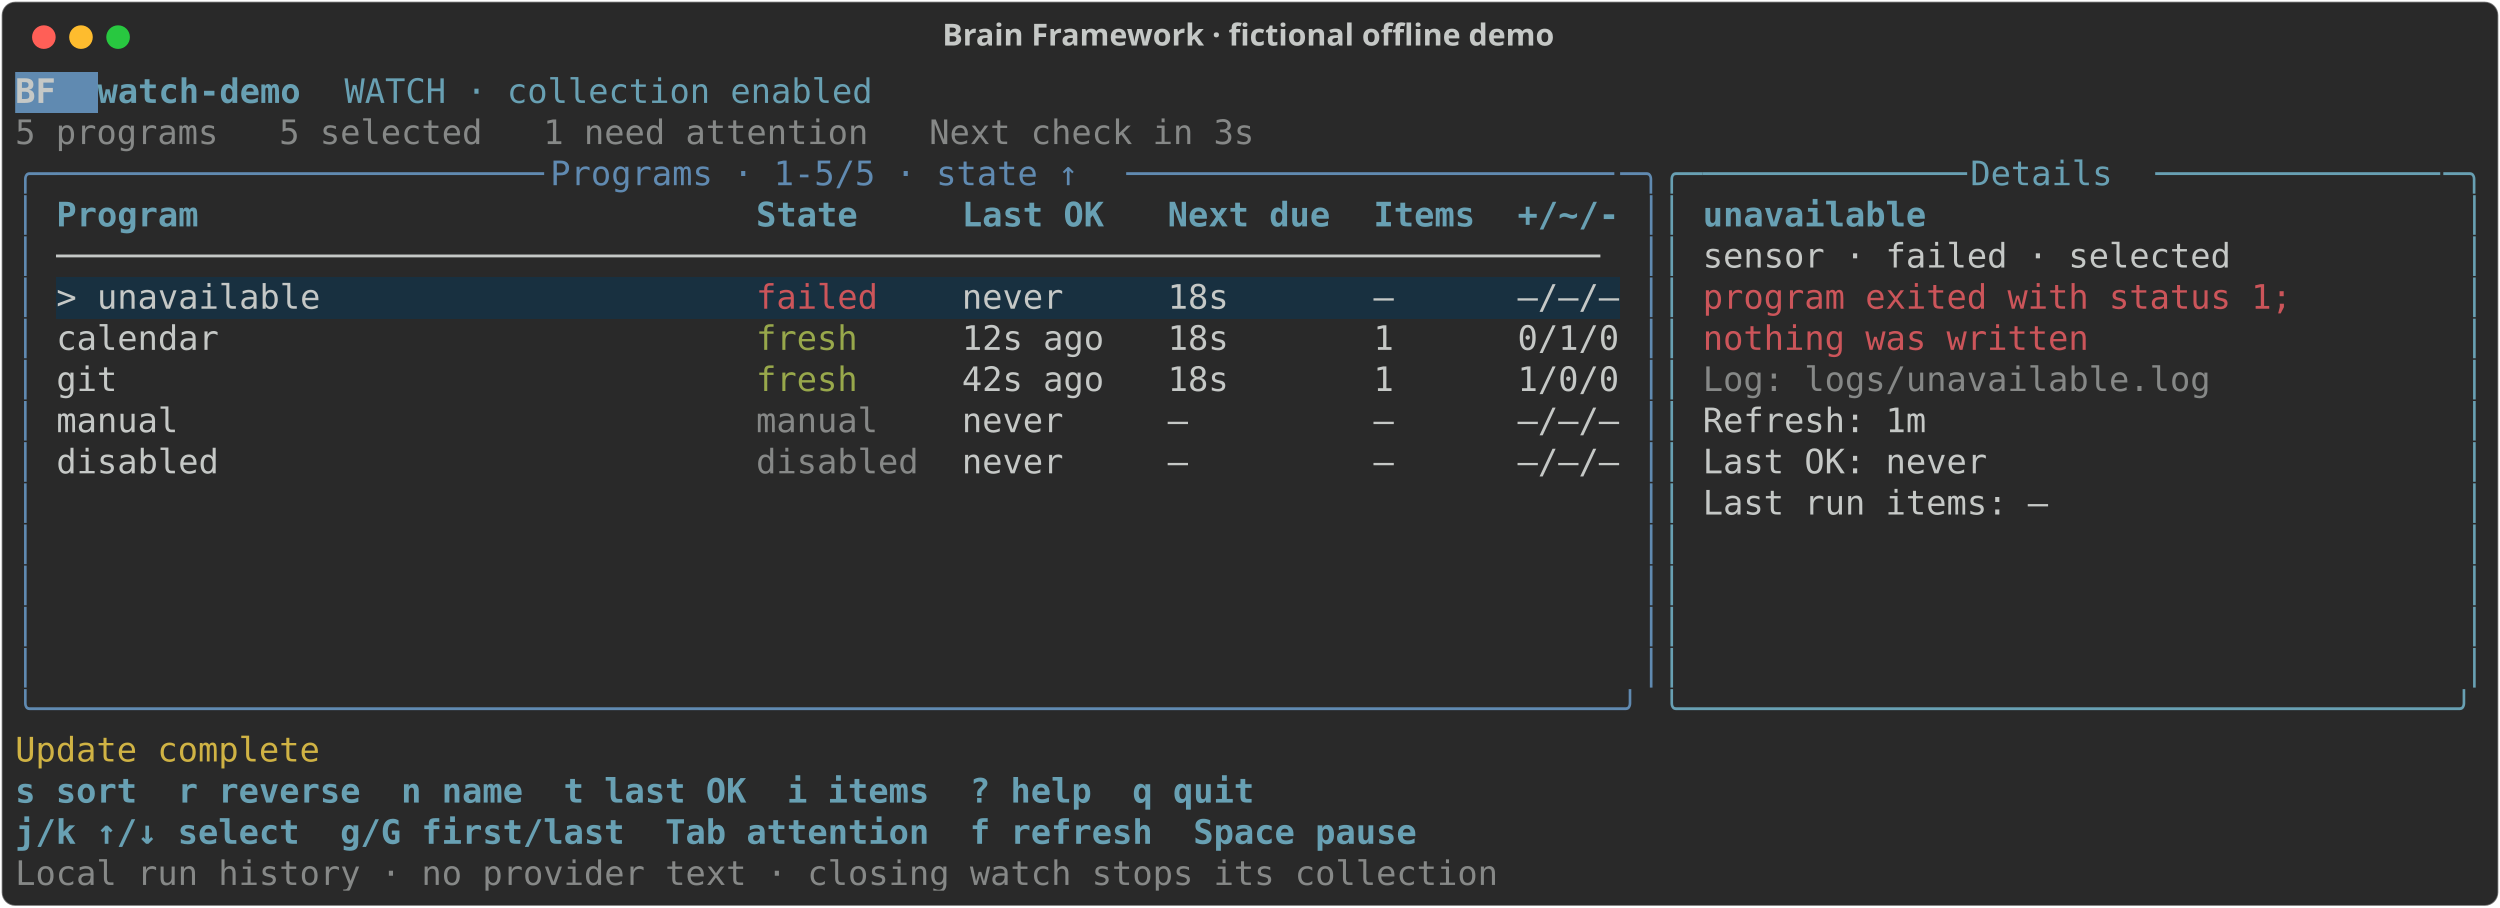
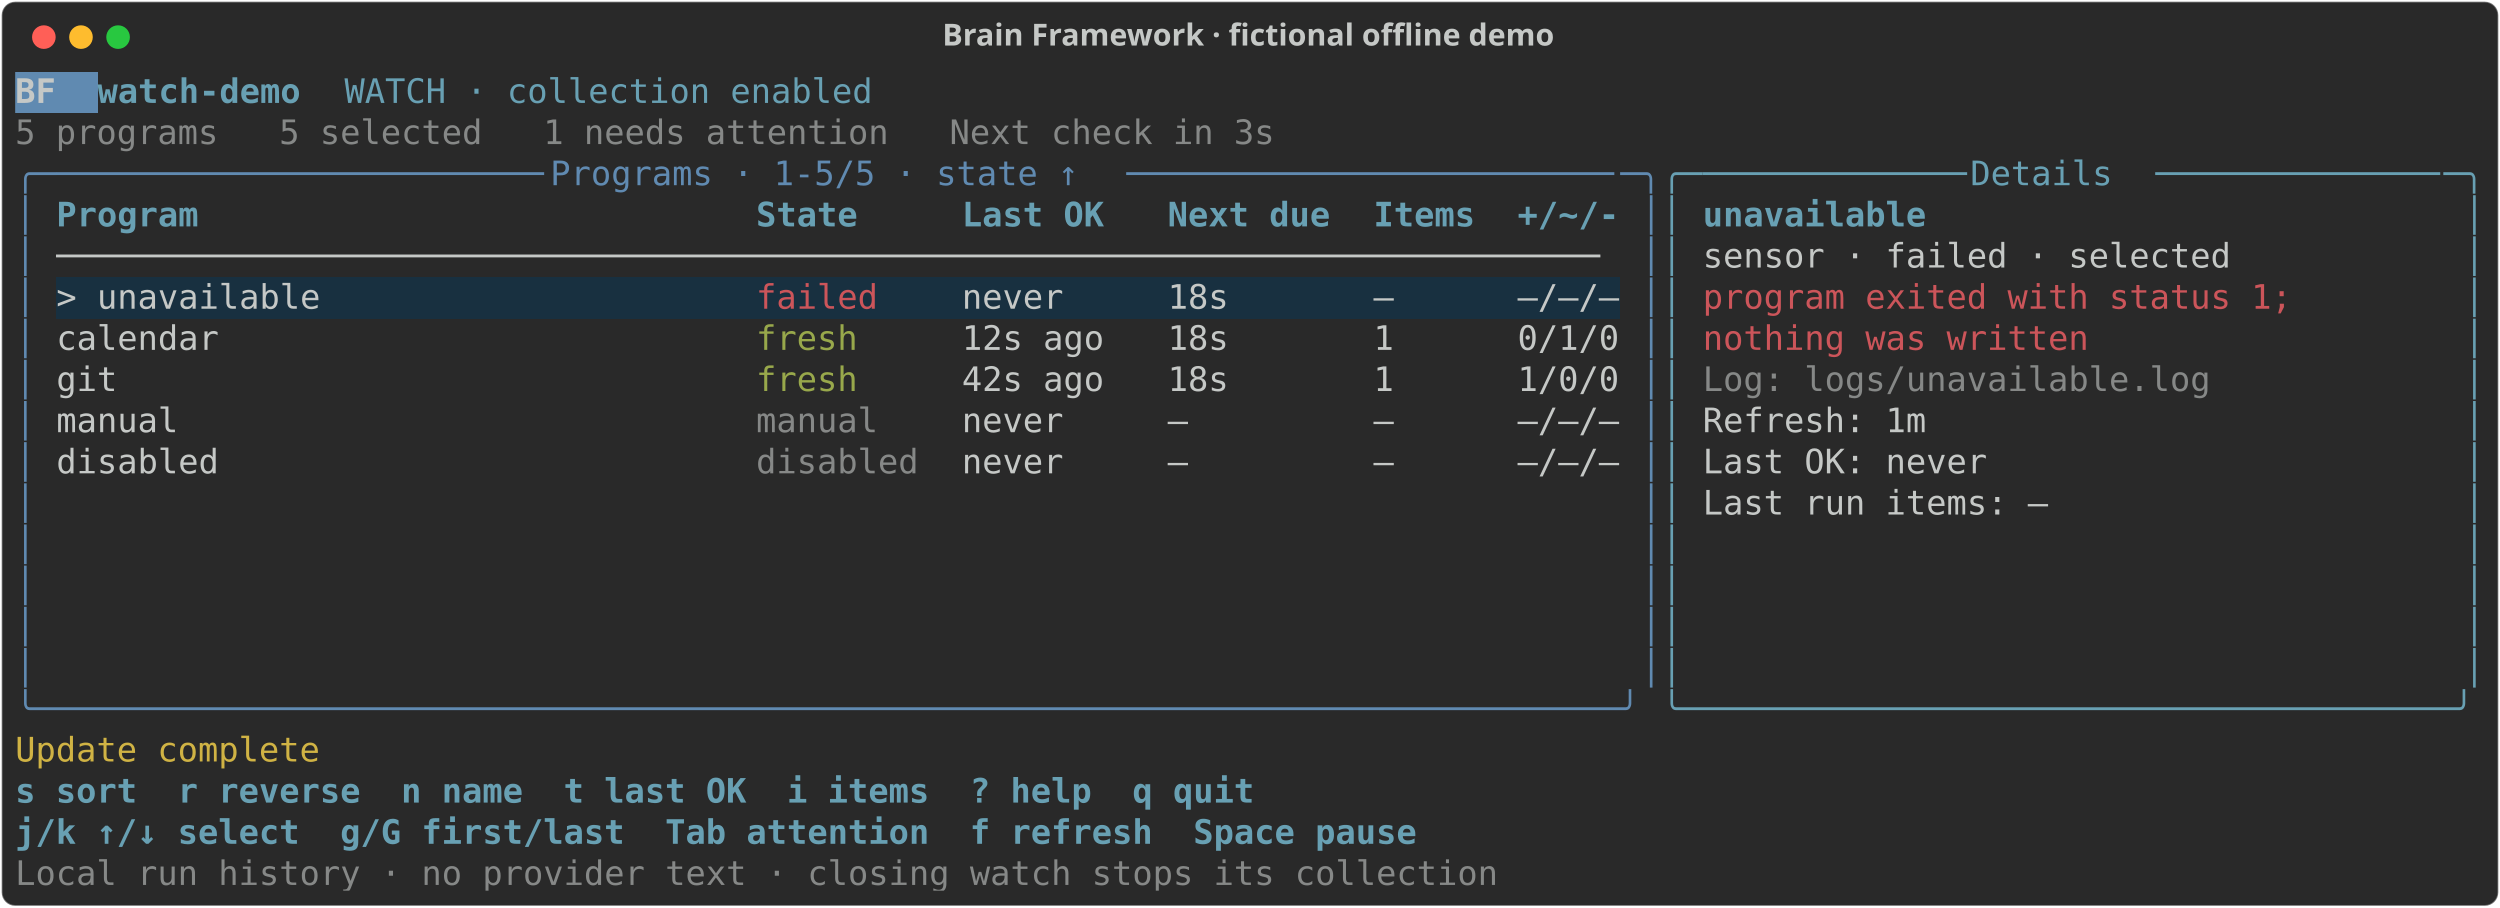
<svg xmlns="http://www.w3.org/2000/svg" class="rich-terminal" viewBox="0 0 1482 538.0">
  <style>

-     .terminal-110807484-matrix {
+     .terminal-975598902-matrix {
        font-family: "Google Sans Code", monospace;
        font-size: 20px;
        line-height: 24.4px;
        font-variant-east-asian: full-width;
    }

-     .terminal-110807484-title {
+     .terminal-975598902-title {
        font-size: 18px;
        font-weight: bold;
        font-family: "Google Sans", sans-serif;
    }

-     .terminal-110807484-r1 { fill: #c5c8c6;font-weight: bold }
- .terminal-110807484-r2 { fill: #68a0b3;font-weight: bold }
- .terminal-110807484-r3 { fill: #68a0b3 }
- .terminal-110807484-r4 { fill: #c5c8c6 }
- .terminal-110807484-r5 { fill: #868887 }
- .terminal-110807484-r6 { fill: #608ab1 }
- .terminal-110807484-r7 { fill: #cc555a }
- .terminal-110807484-r8 { fill: #98a84b }
- .terminal-110807484-r9 { fill: #d0b344 }
+     .terminal-975598902-r1 { fill: #c5c8c6;font-weight: bold }
+ .terminal-975598902-r2 { fill: #68a0b3;font-weight: bold }
+ .terminal-975598902-r3 { fill: #68a0b3 }
+ .terminal-975598902-r4 { fill: #c5c8c6 }
+ .terminal-975598902-r5 { fill: #868887 }
+ .terminal-975598902-r6 { fill: #608ab1 }
+ .terminal-975598902-r7 { fill: #cc555a }
+ .terminal-975598902-r8 { fill: #98a84b }
+ .terminal-975598902-r9 { fill: #d0b344 }
    </style>
  <defs>
-     <clipPath id="terminal-110807484-clip-terminal">
+     <clipPath id="terminal-975598902-clip-terminal">
      <rect x="0" y="0" width="1463.0" height="487.0" />
    </clipPath>
-     <clipPath id="terminal-110807484-line-0">
+     <clipPath id="terminal-975598902-line-0">
      <rect x="0" y="1.5" width="1464" height="24.65" />
    </clipPath>
-     <clipPath id="terminal-110807484-line-1">
+     <clipPath id="terminal-975598902-line-1">
      <rect x="0" y="25.9" width="1464" height="24.65" />
    </clipPath>
-     <clipPath id="terminal-110807484-line-2">
+     <clipPath id="terminal-975598902-line-2">
      <rect x="0" y="50.3" width="1464" height="24.65" />
    </clipPath>
-     <clipPath id="terminal-110807484-line-3">
+     <clipPath id="terminal-975598902-line-3">
      <rect x="0" y="74.7" width="1464" height="24.65" />
    </clipPath>
-     <clipPath id="terminal-110807484-line-4">
+     <clipPath id="terminal-975598902-line-4">
      <rect x="0" y="99.1" width="1464" height="24.65" />
    </clipPath>
-     <clipPath id="terminal-110807484-line-5">
+     <clipPath id="terminal-975598902-line-5">
      <rect x="0" y="123.5" width="1464" height="24.65" />
    </clipPath>
-     <clipPath id="terminal-110807484-line-6">
+     <clipPath id="terminal-975598902-line-6">
      <rect x="0" y="147.9" width="1464" height="24.65" />
    </clipPath>
-     <clipPath id="terminal-110807484-line-7">
+     <clipPath id="terminal-975598902-line-7">
      <rect x="0" y="172.3" width="1464" height="24.65" />
    </clipPath>
-     <clipPath id="terminal-110807484-line-8">
+     <clipPath id="terminal-975598902-line-8">
      <rect x="0" y="196.7" width="1464" height="24.65" />
    </clipPath>
-     <clipPath id="terminal-110807484-line-9">
+     <clipPath id="terminal-975598902-line-9">
      <rect x="0" y="221.1" width="1464" height="24.65" />
    </clipPath>
-     <clipPath id="terminal-110807484-line-10">
+     <clipPath id="terminal-975598902-line-10">
      <rect x="0" y="245.5" width="1464" height="24.65" />
    </clipPath>
-     <clipPath id="terminal-110807484-line-11">
+     <clipPath id="terminal-975598902-line-11">
      <rect x="0" y="269.9" width="1464" height="24.65" />
    </clipPath>
-     <clipPath id="terminal-110807484-line-12">
+     <clipPath id="terminal-975598902-line-12">
      <rect x="0" y="294.3" width="1464" height="24.65" />
    </clipPath>
-     <clipPath id="terminal-110807484-line-13">
+     <clipPath id="terminal-975598902-line-13">
      <rect x="0" y="318.7" width="1464" height="24.65" />
    </clipPath>
-     <clipPath id="terminal-110807484-line-14">
+     <clipPath id="terminal-975598902-line-14">
      <rect x="0" y="343.1" width="1464" height="24.65" />
    </clipPath>
-     <clipPath id="terminal-110807484-line-15">
+     <clipPath id="terminal-975598902-line-15">
      <rect x="0" y="367.5" width="1464" height="24.65" />
    </clipPath>
-     <clipPath id="terminal-110807484-line-16">
+     <clipPath id="terminal-975598902-line-16">
      <rect x="0" y="391.9" width="1464" height="24.65" />
    </clipPath>
-     <clipPath id="terminal-110807484-line-17">
+     <clipPath id="terminal-975598902-line-17">
      <rect x="0" y="416.3" width="1464" height="24.65" />
    </clipPath>
-     <clipPath id="terminal-110807484-line-18">
+     <clipPath id="terminal-975598902-line-18">
      <rect x="0" y="440.7" width="1464" height="24.65" />
    </clipPath>
  </defs>
  <rect fill="#292929" stroke="rgba(255,255,255,0.35)" stroke-width="1" x="1" y="1" width="1480" height="536" rx="8" />
-   <text class="terminal-110807484-title" fill="#c5c8c6" text-anchor="middle" x="740" y="27">Brain Framework · fictional offline demo</text>
+   <text class="terminal-975598902-title" fill="#c5c8c6" text-anchor="middle" x="740" y="27">Brain Framework · fictional offline demo</text>
  <g transform="translate(26,22)">
    <circle cx="0" cy="0" r="7" fill="#ff5f57" />
    <circle cx="22" cy="0" r="7" fill="#febc2e" />
    <circle cx="44" cy="0" r="7" fill="#28c840" />
  </g>
-   <g transform="translate(9, 41)" clip-path="url(#terminal-110807484-clip-terminal)">
+   <g transform="translate(9, 41)" clip-path="url(#terminal-975598902-clip-terminal)">
    <rect fill="#608ab1" x="0" y="1.5" width="48.8" height="24.65" shape-rendering="crispEdges" />
    <rect fill="#183040" x="24.4" y="123.5" width="390.4" height="24.65" shape-rendering="crispEdges" />
    <rect fill="#183040" x="414.8" y="123.5" width="12.2" height="24.65" shape-rendering="crispEdges" />
    <rect fill="#183040" x="427" y="123.5" width="12.2" height="24.65" shape-rendering="crispEdges" />
    <rect fill="#183040" x="439.2" y="123.5" width="97.6" height="24.65" shape-rendering="crispEdges" />
    <rect fill="#183040" x="536.8" y="123.5" width="12.2" height="24.65" shape-rendering="crispEdges" />
    <rect fill="#183040" x="549" y="123.5" width="12.2" height="24.65" shape-rendering="crispEdges" />
    <rect fill="#183040" x="561.2" y="123.5" width="97.6" height="24.65" shape-rendering="crispEdges" />
    <rect fill="#183040" x="658.8" y="123.5" width="12.2" height="24.65" shape-rendering="crispEdges" />
    <rect fill="#183040" x="671" y="123.5" width="12.2" height="24.65" shape-rendering="crispEdges" />
    <rect fill="#183040" x="683.2" y="123.5" width="97.6" height="24.65" shape-rendering="crispEdges" />
    <rect fill="#183040" x="780.8" y="123.5" width="12.2" height="24.65" shape-rendering="crispEdges" />
    <rect fill="#183040" x="793" y="123.5" width="12.2" height="24.65" shape-rendering="crispEdges" />
    <rect fill="#183040" x="805.2" y="123.5" width="61" height="24.65" shape-rendering="crispEdges" />
    <rect fill="#183040" x="866.2" y="123.5" width="12.2" height="24.65" shape-rendering="crispEdges" />
    <rect fill="#183040" x="878.4" y="123.5" width="12.2" height="24.65" shape-rendering="crispEdges" />
    <rect fill="#183040" x="890.6" y="123.5" width="61" height="24.65" shape-rendering="crispEdges" />
-     <g class="terminal-110807484-matrix">
-       <text class="terminal-110807484-r1" x="0" y="20" textLength="48.8" clip-path="url(#terminal-110807484-line-0)"> BF </text>
-       <text class="terminal-110807484-r2" x="48.8" y="20" textLength="146.4" clip-path="url(#terminal-110807484-line-0)">  watch-demo</text>
-       <text class="terminal-110807484-r3" x="195.2" y="20" textLength="366" clip-path="url(#terminal-110807484-line-0)">    WATCH · collection enabled</text>
-       <text class="terminal-110807484-r4" x="1464" y="20" textLength="12.2" clip-path="url(#terminal-110807484-line-0)">
- </text>
-       <text class="terminal-110807484-r5" x="0" y="44.4" textLength="744.2" clip-path="url(#terminal-110807484-line-1)">5 programs   5 selected   1 need attention   Next check in 3s</text>
-       <text class="terminal-110807484-r4" x="1464" y="44.4" textLength="12.2" clip-path="url(#terminal-110807484-line-1)">
- </text>
-       <text class="terminal-110807484-r6" x="0" y="68.8" textLength="24.4" clip-path="url(#terminal-110807484-line-2)">╭─</text>
-       <text class="terminal-110807484-r6" x="24.4" y="68.8" textLength="292.8" clip-path="url(#terminal-110807484-line-2)">────────────────────────</text>
-       <text class="terminal-110807484-r6" x="317.2" y="68.8" textLength="341.6" clip-path="url(#terminal-110807484-line-2)"> Programs · 1-5/5 · state ↑ </text>
-       <text class="terminal-110807484-r6" x="658.8" y="68.8" textLength="292.8" clip-path="url(#terminal-110807484-line-2)">────────────────────────</text>
-       <text class="terminal-110807484-r6" x="951.6" y="68.8" textLength="24.4" clip-path="url(#terminal-110807484-line-2)">─╮</text>
-       <text class="terminal-110807484-r3" x="976" y="68.8" textLength="24.4" clip-path="url(#terminal-110807484-line-2)">╭─</text>
-       <text class="terminal-110807484-r3" x="1000.4" y="68.8" textLength="158.6" clip-path="url(#terminal-110807484-line-2)">─────────────</text>
-       <text class="terminal-110807484-r3" x="1159" y="68.8" textLength="109.8" clip-path="url(#terminal-110807484-line-2)"> Details </text>
-       <text class="terminal-110807484-r3" x="1268.8" y="68.8" textLength="170.8" clip-path="url(#terminal-110807484-line-2)">──────────────</text>
-       <text class="terminal-110807484-r3" x="1439.6" y="68.8" textLength="24.4" clip-path="url(#terminal-110807484-line-2)">─╮</text>
-       <text class="terminal-110807484-r4" x="1464" y="68.8" textLength="12.2" clip-path="url(#terminal-110807484-line-2)">
- </text>
-       <text class="terminal-110807484-r6" x="0" y="93.2" textLength="12.2" clip-path="url(#terminal-110807484-line-3)">│</text>
-       <text class="terminal-110807484-r2" x="24.4" y="93.2" textLength="390.4" clip-path="url(#terminal-110807484-line-3)">Program                         </text>
-       <text class="terminal-110807484-r2" x="439.2" y="93.2" textLength="97.6" clip-path="url(#terminal-110807484-line-3)">State   </text>
-       <text class="terminal-110807484-r2" x="561.2" y="93.2" textLength="97.6" clip-path="url(#terminal-110807484-line-3)">Last OK </text>
-       <text class="terminal-110807484-r2" x="683.2" y="93.2" textLength="97.6" clip-path="url(#terminal-110807484-line-3)">Next due</text>
-       <text class="terminal-110807484-r2" x="805.2" y="93.2" textLength="61" clip-path="url(#terminal-110807484-line-3)">Items</text>
-       <text class="terminal-110807484-r2" x="890.6" y="93.2" textLength="61" clip-path="url(#terminal-110807484-line-3)">+/~/-</text>
-       <text class="terminal-110807484-r6" x="963.8" y="93.2" textLength="12.2" clip-path="url(#terminal-110807484-line-3)">│</text>
-       <text class="terminal-110807484-r3" x="976" y="93.2" textLength="12.2" clip-path="url(#terminal-110807484-line-3)">│</text>
-       <text class="terminal-110807484-r2" x="1000.4" y="93.2" textLength="134.2" clip-path="url(#terminal-110807484-line-3)">unavailable</text>
-       <text class="terminal-110807484-r3" x="1451.8" y="93.2" textLength="12.2" clip-path="url(#terminal-110807484-line-3)">│</text>
-       <text class="terminal-110807484-r4" x="1464" y="93.2" textLength="12.2" clip-path="url(#terminal-110807484-line-3)">
- </text>
-       <text class="terminal-110807484-r6" x="0" y="117.6" textLength="12.2" clip-path="url(#terminal-110807484-line-4)">│</text>
-       <text class="terminal-110807484-r4" x="24.4" y="117.6" textLength="927.2" clip-path="url(#terminal-110807484-line-4)">────────────────────────────────────────────────────────────────────────────</text>
-       <text class="terminal-110807484-r6" x="963.8" y="117.6" textLength="12.2" clip-path="url(#terminal-110807484-line-4)">│</text>
-       <text class="terminal-110807484-r3" x="976" y="117.6" textLength="12.2" clip-path="url(#terminal-110807484-line-4)">│</text>
-       <text class="terminal-110807484-r4" x="1000.4" y="117.6" textLength="317.2" clip-path="url(#terminal-110807484-line-4)">sensor · failed · selected</text>
-       <text class="terminal-110807484-r3" x="1451.8" y="117.6" textLength="12.2" clip-path="url(#terminal-110807484-line-4)">│</text>
-       <text class="terminal-110807484-r4" x="1464" y="117.6" textLength="12.2" clip-path="url(#terminal-110807484-line-4)">
- </text>
-       <text class="terminal-110807484-r6" x="0" y="142" textLength="12.2" clip-path="url(#terminal-110807484-line-5)">│</text>
-       <text class="terminal-110807484-r4" x="24.4" y="142" textLength="390.4" clip-path="url(#terminal-110807484-line-5)">&gt; unavailable                   </text>
-       <text class="terminal-110807484-r7" x="439.2" y="142" textLength="97.6" clip-path="url(#terminal-110807484-line-5)">failed  </text>
-       <text class="terminal-110807484-r4" x="561.2" y="142" textLength="97.6" clip-path="url(#terminal-110807484-line-5)">never   </text>
-       <text class="terminal-110807484-r4" x="683.2" y="142" textLength="97.6" clip-path="url(#terminal-110807484-line-5)">18s     </text>
-       <text class="terminal-110807484-r4" x="805.2" y="142" textLength="61" clip-path="url(#terminal-110807484-line-5)">    —</text>
-       <text class="terminal-110807484-r4" x="890.6" y="142" textLength="61" clip-path="url(#terminal-110807484-line-5)">—/—/—</text>
-       <text class="terminal-110807484-r6" x="963.8" y="142" textLength="12.2" clip-path="url(#terminal-110807484-line-5)">│</text>
-       <text class="terminal-110807484-r3" x="976" y="142" textLength="12.2" clip-path="url(#terminal-110807484-line-5)">│</text>
-       <text class="terminal-110807484-r7" x="1000.4" y="142" textLength="366" clip-path="url(#terminal-110807484-line-5)">program exited with status 1; </text>
-       <text class="terminal-110807484-r3" x="1451.8" y="142" textLength="12.2" clip-path="url(#terminal-110807484-line-5)">│</text>
-       <text class="terminal-110807484-r4" x="1464" y="142" textLength="12.2" clip-path="url(#terminal-110807484-line-5)">
- </text>
-       <text class="terminal-110807484-r6" x="0" y="166.4" textLength="12.2" clip-path="url(#terminal-110807484-line-6)">│</text>
-       <text class="terminal-110807484-r4" x="24.4" y="166.4" textLength="390.4" clip-path="url(#terminal-110807484-line-6)">  calendar                      </text>
-       <text class="terminal-110807484-r8" x="439.2" y="166.4" textLength="97.6" clip-path="url(#terminal-110807484-line-6)">fresh   </text>
-       <text class="terminal-110807484-r4" x="561.2" y="166.4" textLength="97.6" clip-path="url(#terminal-110807484-line-6)">12s ago </text>
-       <text class="terminal-110807484-r4" x="683.2" y="166.4" textLength="97.6" clip-path="url(#terminal-110807484-line-6)">18s     </text>
-       <text class="terminal-110807484-r4" x="805.2" y="166.4" textLength="61" clip-path="url(#terminal-110807484-line-6)">    1</text>
-       <text class="terminal-110807484-r4" x="890.6" y="166.4" textLength="61" clip-path="url(#terminal-110807484-line-6)">0/1/0</text>
-       <text class="terminal-110807484-r6" x="963.8" y="166.4" textLength="12.2" clip-path="url(#terminal-110807484-line-6)">│</text>
-       <text class="terminal-110807484-r3" x="976" y="166.4" textLength="12.2" clip-path="url(#terminal-110807484-line-6)">│</text>
-       <text class="terminal-110807484-r7" x="1000.4" y="166.4" textLength="231.8" clip-path="url(#terminal-110807484-line-6)">nothing was written</text>
-       <text class="terminal-110807484-r3" x="1451.8" y="166.4" textLength="12.2" clip-path="url(#terminal-110807484-line-6)">│</text>
-       <text class="terminal-110807484-r4" x="1464" y="166.4" textLength="12.2" clip-path="url(#terminal-110807484-line-6)">
- </text>
-       <text class="terminal-110807484-r6" x="0" y="190.8" textLength="12.2" clip-path="url(#terminal-110807484-line-7)">│</text>
-       <text class="terminal-110807484-r4" x="24.4" y="190.8" textLength="390.4" clip-path="url(#terminal-110807484-line-7)">  git                           </text>
-       <text class="terminal-110807484-r8" x="439.2" y="190.8" textLength="97.6" clip-path="url(#terminal-110807484-line-7)">fresh   </text>
-       <text class="terminal-110807484-r4" x="561.2" y="190.8" textLength="97.6" clip-path="url(#terminal-110807484-line-7)">42s ago </text>
-       <text class="terminal-110807484-r4" x="683.2" y="190.8" textLength="97.6" clip-path="url(#terminal-110807484-line-7)">18s     </text>
-       <text class="terminal-110807484-r4" x="805.2" y="190.8" textLength="61" clip-path="url(#terminal-110807484-line-7)">    1</text>
-       <text class="terminal-110807484-r4" x="890.6" y="190.8" textLength="61" clip-path="url(#terminal-110807484-line-7)">1/0/0</text>
-       <text class="terminal-110807484-r6" x="963.8" y="190.8" textLength="12.2" clip-path="url(#terminal-110807484-line-7)">│</text>
-       <text class="terminal-110807484-r3" x="976" y="190.8" textLength="12.2" clip-path="url(#terminal-110807484-line-7)">│</text>
-       <text class="terminal-110807484-r5" x="1000.4" y="190.8" textLength="305" clip-path="url(#terminal-110807484-line-7)">Log: logs/unavailable.log</text>
-       <text class="terminal-110807484-r3" x="1451.8" y="190.8" textLength="12.2" clip-path="url(#terminal-110807484-line-7)">│</text>
-       <text class="terminal-110807484-r4" x="1464" y="190.8" textLength="12.2" clip-path="url(#terminal-110807484-line-7)">
- </text>
-       <text class="terminal-110807484-r6" x="0" y="215.2" textLength="12.2" clip-path="url(#terminal-110807484-line-8)">│</text>
-       <text class="terminal-110807484-r4" x="24.4" y="215.2" textLength="390.4" clip-path="url(#terminal-110807484-line-8)">  manual                        </text>
-       <text class="terminal-110807484-r5" x="439.2" y="215.2" textLength="97.6" clip-path="url(#terminal-110807484-line-8)">manual  </text>
-       <text class="terminal-110807484-r4" x="561.2" y="215.2" textLength="97.6" clip-path="url(#terminal-110807484-line-8)">never   </text>
-       <text class="terminal-110807484-r4" x="683.2" y="215.2" textLength="97.6" clip-path="url(#terminal-110807484-line-8)">—       </text>
-       <text class="terminal-110807484-r4" x="805.2" y="215.2" textLength="61" clip-path="url(#terminal-110807484-line-8)">    —</text>
-       <text class="terminal-110807484-r4" x="890.6" y="215.2" textLength="61" clip-path="url(#terminal-110807484-line-8)">—/—/—</text>
-       <text class="terminal-110807484-r6" x="963.8" y="215.2" textLength="12.2" clip-path="url(#terminal-110807484-line-8)">│</text>
-       <text class="terminal-110807484-r3" x="976" y="215.2" textLength="12.2" clip-path="url(#terminal-110807484-line-8)">│</text>
-       <text class="terminal-110807484-r4" x="1000.4" y="215.2" textLength="134.2" clip-path="url(#terminal-110807484-line-8)">Refresh: 1m</text>
-       <text class="terminal-110807484-r3" x="1451.8" y="215.2" textLength="12.2" clip-path="url(#terminal-110807484-line-8)">│</text>
-       <text class="terminal-110807484-r4" x="1464" y="215.2" textLength="12.2" clip-path="url(#terminal-110807484-line-8)">
- </text>
-       <text class="terminal-110807484-r6" x="0" y="239.6" textLength="12.2" clip-path="url(#terminal-110807484-line-9)">│</text>
-       <text class="terminal-110807484-r4" x="24.4" y="239.6" textLength="390.4" clip-path="url(#terminal-110807484-line-9)">  disabled                      </text>
-       <text class="terminal-110807484-r5" x="439.2" y="239.6" textLength="97.6" clip-path="url(#terminal-110807484-line-9)">disabled</text>
-       <text class="terminal-110807484-r4" x="561.2" y="239.6" textLength="97.6" clip-path="url(#terminal-110807484-line-9)">never   </text>
-       <text class="terminal-110807484-r4" x="683.2" y="239.6" textLength="97.6" clip-path="url(#terminal-110807484-line-9)">—       </text>
-       <text class="terminal-110807484-r4" x="805.2" y="239.6" textLength="61" clip-path="url(#terminal-110807484-line-9)">    —</text>
-       <text class="terminal-110807484-r4" x="890.6" y="239.6" textLength="61" clip-path="url(#terminal-110807484-line-9)">—/—/—</text>
-       <text class="terminal-110807484-r6" x="963.8" y="239.6" textLength="12.2" clip-path="url(#terminal-110807484-line-9)">│</text>
-       <text class="terminal-110807484-r3" x="976" y="239.6" textLength="12.2" clip-path="url(#terminal-110807484-line-9)">│</text>
-       <text class="terminal-110807484-r4" x="1000.4" y="239.6" textLength="170.8" clip-path="url(#terminal-110807484-line-9)">Last OK: never</text>
-       <text class="terminal-110807484-r3" x="1451.8" y="239.6" textLength="12.2" clip-path="url(#terminal-110807484-line-9)">│</text>
-       <text class="terminal-110807484-r4" x="1464" y="239.6" textLength="12.2" clip-path="url(#terminal-110807484-line-9)">
- </text>
-       <text class="terminal-110807484-r6" x="0" y="264" textLength="12.2" clip-path="url(#terminal-110807484-line-10)">│</text>
-       <text class="terminal-110807484-r6" x="963.8" y="264" textLength="12.2" clip-path="url(#terminal-110807484-line-10)">│</text>
-       <text class="terminal-110807484-r3" x="976" y="264" textLength="12.2" clip-path="url(#terminal-110807484-line-10)">│</text>
-       <text class="terminal-110807484-r4" x="1000.4" y="264" textLength="207.4" clip-path="url(#terminal-110807484-line-10)">Last run items: —</text>
-       <text class="terminal-110807484-r3" x="1451.8" y="264" textLength="12.2" clip-path="url(#terminal-110807484-line-10)">│</text>
-       <text class="terminal-110807484-r4" x="1464" y="264" textLength="12.2" clip-path="url(#terminal-110807484-line-10)">
- </text>
-       <text class="terminal-110807484-r6" x="0" y="288.4" textLength="12.2" clip-path="url(#terminal-110807484-line-11)">│</text>
-       <text class="terminal-110807484-r6" x="963.8" y="288.4" textLength="12.2" clip-path="url(#terminal-110807484-line-11)">│</text>
-       <text class="terminal-110807484-r3" x="976" y="288.4" textLength="12.2" clip-path="url(#terminal-110807484-line-11)">│</text>
-       <text class="terminal-110807484-r3" x="1451.8" y="288.4" textLength="12.2" clip-path="url(#terminal-110807484-line-11)">│</text>
-       <text class="terminal-110807484-r4" x="1464" y="288.4" textLength="12.2" clip-path="url(#terminal-110807484-line-11)">
- </text>
-       <text class="terminal-110807484-r6" x="0" y="312.8" textLength="12.2" clip-path="url(#terminal-110807484-line-12)">│</text>
-       <text class="terminal-110807484-r6" x="963.8" y="312.8" textLength="12.2" clip-path="url(#terminal-110807484-line-12)">│</text>
-       <text class="terminal-110807484-r3" x="976" y="312.8" textLength="12.2" clip-path="url(#terminal-110807484-line-12)">│</text>
-       <text class="terminal-110807484-r3" x="1451.8" y="312.8" textLength="12.2" clip-path="url(#terminal-110807484-line-12)">│</text>
-       <text class="terminal-110807484-r4" x="1464" y="312.8" textLength="12.2" clip-path="url(#terminal-110807484-line-12)">
- </text>
-       <text class="terminal-110807484-r6" x="0" y="337.2" textLength="12.2" clip-path="url(#terminal-110807484-line-13)">│</text>
-       <text class="terminal-110807484-r6" x="963.8" y="337.2" textLength="12.2" clip-path="url(#terminal-110807484-line-13)">│</text>
-       <text class="terminal-110807484-r3" x="976" y="337.2" textLength="12.2" clip-path="url(#terminal-110807484-line-13)">│</text>
-       <text class="terminal-110807484-r3" x="1451.8" y="337.2" textLength="12.2" clip-path="url(#terminal-110807484-line-13)">│</text>
-       <text class="terminal-110807484-r4" x="1464" y="337.2" textLength="12.2" clip-path="url(#terminal-110807484-line-13)">
- </text>
-       <text class="terminal-110807484-r6" x="0" y="361.6" textLength="12.2" clip-path="url(#terminal-110807484-line-14)">│</text>
-       <text class="terminal-110807484-r6" x="963.8" y="361.6" textLength="12.2" clip-path="url(#terminal-110807484-line-14)">│</text>
-       <text class="terminal-110807484-r3" x="976" y="361.6" textLength="12.2" clip-path="url(#terminal-110807484-line-14)">│</text>
-       <text class="terminal-110807484-r3" x="1451.8" y="361.6" textLength="12.2" clip-path="url(#terminal-110807484-line-14)">│</text>
-       <text class="terminal-110807484-r4" x="1464" y="361.6" textLength="12.2" clip-path="url(#terminal-110807484-line-14)">
- </text>
-       <text class="terminal-110807484-r6" x="0" y="386" textLength="976" clip-path="url(#terminal-110807484-line-15)">╰──────────────────────────────────────────────────────────────────────────────╯</text>
-       <text class="terminal-110807484-r3" x="976" y="386" textLength="488" clip-path="url(#terminal-110807484-line-15)">╰──────────────────────────────────────╯</text>
-       <text class="terminal-110807484-r4" x="1464" y="386" textLength="12.2" clip-path="url(#terminal-110807484-line-15)">
- </text>
-       <text class="terminal-110807484-r9" x="0" y="410.4" textLength="183" clip-path="url(#terminal-110807484-line-16)">Update complete</text>
-       <text class="terminal-110807484-r4" x="1464" y="410.4" textLength="12.2" clip-path="url(#terminal-110807484-line-16)">
- </text>
-       <text class="terminal-110807484-r2" x="0" y="434.8" textLength="744.2" clip-path="url(#terminal-110807484-line-17)">s sort  r reverse  n name  t last OK  i items  ? help  q quit</text>
-       <text class="terminal-110807484-r4" x="1464" y="434.8" textLength="12.2" clip-path="url(#terminal-110807484-line-17)">
- </text>
-       <text class="terminal-110807484-r2" x="0" y="459.2" textLength="841.8" clip-path="url(#terminal-110807484-line-18)">j/k ↑/↓ select  g/G first/last  Tab attention  f refresh  Space pause</text>
-       <text class="terminal-110807484-r4" x="1464" y="459.2" textLength="12.2" clip-path="url(#terminal-110807484-line-18)">
- </text>
-       <text class="terminal-110807484-r5" x="0" y="483.6" textLength="890.6" clip-path="url(#terminal-110807484-line-19)">Local run history · no provider text · closing watch stops its collection</text>
-       <text class="terminal-110807484-r4" x="1464" y="483.6" textLength="12.2" clip-path="url(#terminal-110807484-line-19)">
+     <g class="terminal-975598902-matrix">
+       <text class="terminal-975598902-r1" x="0" y="20" textLength="48.8" clip-path="url(#terminal-975598902-line-0)"> BF </text>
+       <text class="terminal-975598902-r2" x="48.8" y="20" textLength="146.4" clip-path="url(#terminal-975598902-line-0)">  watch-demo</text>
+       <text class="terminal-975598902-r3" x="195.2" y="20" textLength="366" clip-path="url(#terminal-975598902-line-0)">    WATCH · collection enabled</text>
+       <text class="terminal-975598902-r4" x="1464" y="20" textLength="12.2" clip-path="url(#terminal-975598902-line-0)">
+ </text>
+       <text class="terminal-975598902-r5" x="0" y="44.4" textLength="756.4" clip-path="url(#terminal-975598902-line-1)">5 programs   5 selected   1 needs attention   Next check in 3s</text>
+       <text class="terminal-975598902-r4" x="1464" y="44.4" textLength="12.2" clip-path="url(#terminal-975598902-line-1)">
+ </text>
+       <text class="terminal-975598902-r6" x="0" y="68.8" textLength="24.4" clip-path="url(#terminal-975598902-line-2)">╭─</text>
+       <text class="terminal-975598902-r6" x="24.4" y="68.8" textLength="292.8" clip-path="url(#terminal-975598902-line-2)">────────────────────────</text>
+       <text class="terminal-975598902-r6" x="317.2" y="68.8" textLength="341.6" clip-path="url(#terminal-975598902-line-2)"> Programs · 1-5/5 · state ↑ </text>
+       <text class="terminal-975598902-r6" x="658.8" y="68.8" textLength="292.8" clip-path="url(#terminal-975598902-line-2)">────────────────────────</text>
+       <text class="terminal-975598902-r6" x="951.6" y="68.8" textLength="24.4" clip-path="url(#terminal-975598902-line-2)">─╮</text>
+       <text class="terminal-975598902-r3" x="976" y="68.8" textLength="24.4" clip-path="url(#terminal-975598902-line-2)">╭─</text>
+       <text class="terminal-975598902-r3" x="1000.4" y="68.8" textLength="158.6" clip-path="url(#terminal-975598902-line-2)">─────────────</text>
+       <text class="terminal-975598902-r3" x="1159" y="68.8" textLength="109.8" clip-path="url(#terminal-975598902-line-2)"> Details </text>
+       <text class="terminal-975598902-r3" x="1268.8" y="68.8" textLength="170.8" clip-path="url(#terminal-975598902-line-2)">──────────────</text>
+       <text class="terminal-975598902-r3" x="1439.6" y="68.8" textLength="24.4" clip-path="url(#terminal-975598902-line-2)">─╮</text>
+       <text class="terminal-975598902-r4" x="1464" y="68.8" textLength="12.2" clip-path="url(#terminal-975598902-line-2)">
+ </text>
+       <text class="terminal-975598902-r6" x="0" y="93.2" textLength="12.2" clip-path="url(#terminal-975598902-line-3)">│</text>
+       <text class="terminal-975598902-r2" x="24.4" y="93.2" textLength="390.4" clip-path="url(#terminal-975598902-line-3)">Program                         </text>
+       <text class="terminal-975598902-r2" x="439.2" y="93.2" textLength="97.6" clip-path="url(#terminal-975598902-line-3)">State   </text>
+       <text class="terminal-975598902-r2" x="561.2" y="93.2" textLength="97.6" clip-path="url(#terminal-975598902-line-3)">Last OK </text>
+       <text class="terminal-975598902-r2" x="683.2" y="93.2" textLength="97.6" clip-path="url(#terminal-975598902-line-3)">Next due</text>
+       <text class="terminal-975598902-r2" x="805.2" y="93.2" textLength="61" clip-path="url(#terminal-975598902-line-3)">Items</text>
+       <text class="terminal-975598902-r2" x="890.6" y="93.2" textLength="61" clip-path="url(#terminal-975598902-line-3)">+/~/-</text>
+       <text class="terminal-975598902-r6" x="963.8" y="93.2" textLength="12.2" clip-path="url(#terminal-975598902-line-3)">│</text>
+       <text class="terminal-975598902-r3" x="976" y="93.2" textLength="12.2" clip-path="url(#terminal-975598902-line-3)">│</text>
+       <text class="terminal-975598902-r2" x="1000.4" y="93.2" textLength="134.2" clip-path="url(#terminal-975598902-line-3)">unavailable</text>
+       <text class="terminal-975598902-r3" x="1451.8" y="93.2" textLength="12.2" clip-path="url(#terminal-975598902-line-3)">│</text>
+       <text class="terminal-975598902-r4" x="1464" y="93.2" textLength="12.2" clip-path="url(#terminal-975598902-line-3)">
+ </text>
+       <text class="terminal-975598902-r6" x="0" y="117.6" textLength="12.2" clip-path="url(#terminal-975598902-line-4)">│</text>
+       <text class="terminal-975598902-r4" x="24.4" y="117.6" textLength="927.2" clip-path="url(#terminal-975598902-line-4)">────────────────────────────────────────────────────────────────────────────</text>
+       <text class="terminal-975598902-r6" x="963.8" y="117.6" textLength="12.2" clip-path="url(#terminal-975598902-line-4)">│</text>
+       <text class="terminal-975598902-r3" x="976" y="117.6" textLength="12.2" clip-path="url(#terminal-975598902-line-4)">│</text>
+       <text class="terminal-975598902-r4" x="1000.4" y="117.6" textLength="317.2" clip-path="url(#terminal-975598902-line-4)">sensor · failed · selected</text>
+       <text class="terminal-975598902-r3" x="1451.8" y="117.6" textLength="12.2" clip-path="url(#terminal-975598902-line-4)">│</text>
+       <text class="terminal-975598902-r4" x="1464" y="117.6" textLength="12.2" clip-path="url(#terminal-975598902-line-4)">
+ </text>
+       <text class="terminal-975598902-r6" x="0" y="142" textLength="12.2" clip-path="url(#terminal-975598902-line-5)">│</text>
+       <text class="terminal-975598902-r4" x="24.4" y="142" textLength="390.4" clip-path="url(#terminal-975598902-line-5)">&gt; unavailable                   </text>
+       <text class="terminal-975598902-r7" x="439.2" y="142" textLength="97.6" clip-path="url(#terminal-975598902-line-5)">failed  </text>
+       <text class="terminal-975598902-r4" x="561.2" y="142" textLength="97.6" clip-path="url(#terminal-975598902-line-5)">never   </text>
+       <text class="terminal-975598902-r4" x="683.2" y="142" textLength="97.6" clip-path="url(#terminal-975598902-line-5)">18s     </text>
+       <text class="terminal-975598902-r4" x="805.2" y="142" textLength="61" clip-path="url(#terminal-975598902-line-5)">    —</text>
+       <text class="terminal-975598902-r4" x="890.6" y="142" textLength="61" clip-path="url(#terminal-975598902-line-5)">—/—/—</text>
+       <text class="terminal-975598902-r6" x="963.8" y="142" textLength="12.2" clip-path="url(#terminal-975598902-line-5)">│</text>
+       <text class="terminal-975598902-r3" x="976" y="142" textLength="12.2" clip-path="url(#terminal-975598902-line-5)">│</text>
+       <text class="terminal-975598902-r7" x="1000.4" y="142" textLength="366" clip-path="url(#terminal-975598902-line-5)">program exited with status 1; </text>
+       <text class="terminal-975598902-r3" x="1451.8" y="142" textLength="12.2" clip-path="url(#terminal-975598902-line-5)">│</text>
+       <text class="terminal-975598902-r4" x="1464" y="142" textLength="12.2" clip-path="url(#terminal-975598902-line-5)">
+ </text>
+       <text class="terminal-975598902-r6" x="0" y="166.4" textLength="12.2" clip-path="url(#terminal-975598902-line-6)">│</text>
+       <text class="terminal-975598902-r4" x="24.4" y="166.4" textLength="390.4" clip-path="url(#terminal-975598902-line-6)">  calendar                      </text>
+       <text class="terminal-975598902-r8" x="439.2" y="166.4" textLength="97.6" clip-path="url(#terminal-975598902-line-6)">fresh   </text>
+       <text class="terminal-975598902-r4" x="561.2" y="166.4" textLength="97.6" clip-path="url(#terminal-975598902-line-6)">12s ago </text>
+       <text class="terminal-975598902-r4" x="683.2" y="166.4" textLength="97.6" clip-path="url(#terminal-975598902-line-6)">18s     </text>
+       <text class="terminal-975598902-r4" x="805.2" y="166.4" textLength="61" clip-path="url(#terminal-975598902-line-6)">    1</text>
+       <text class="terminal-975598902-r4" x="890.6" y="166.4" textLength="61" clip-path="url(#terminal-975598902-line-6)">0/1/0</text>
+       <text class="terminal-975598902-r6" x="963.8" y="166.4" textLength="12.2" clip-path="url(#terminal-975598902-line-6)">│</text>
+       <text class="terminal-975598902-r3" x="976" y="166.4" textLength="12.2" clip-path="url(#terminal-975598902-line-6)">│</text>
+       <text class="terminal-975598902-r7" x="1000.4" y="166.4" textLength="231.8" clip-path="url(#terminal-975598902-line-6)">nothing was written</text>
+       <text class="terminal-975598902-r3" x="1451.8" y="166.4" textLength="12.2" clip-path="url(#terminal-975598902-line-6)">│</text>
+       <text class="terminal-975598902-r4" x="1464" y="166.4" textLength="12.2" clip-path="url(#terminal-975598902-line-6)">
+ </text>
+       <text class="terminal-975598902-r6" x="0" y="190.8" textLength="12.2" clip-path="url(#terminal-975598902-line-7)">│</text>
+       <text class="terminal-975598902-r4" x="24.4" y="190.8" textLength="390.4" clip-path="url(#terminal-975598902-line-7)">  git                           </text>
+       <text class="terminal-975598902-r8" x="439.2" y="190.8" textLength="97.6" clip-path="url(#terminal-975598902-line-7)">fresh   </text>
+       <text class="terminal-975598902-r4" x="561.2" y="190.8" textLength="97.6" clip-path="url(#terminal-975598902-line-7)">42s ago </text>
+       <text class="terminal-975598902-r4" x="683.2" y="190.8" textLength="97.6" clip-path="url(#terminal-975598902-line-7)">18s     </text>
+       <text class="terminal-975598902-r4" x="805.2" y="190.8" textLength="61" clip-path="url(#terminal-975598902-line-7)">    1</text>
+       <text class="terminal-975598902-r4" x="890.6" y="190.8" textLength="61" clip-path="url(#terminal-975598902-line-7)">1/0/0</text>
+       <text class="terminal-975598902-r6" x="963.8" y="190.8" textLength="12.2" clip-path="url(#terminal-975598902-line-7)">│</text>
+       <text class="terminal-975598902-r3" x="976" y="190.8" textLength="12.2" clip-path="url(#terminal-975598902-line-7)">│</text>
+       <text class="terminal-975598902-r5" x="1000.4" y="190.8" textLength="305" clip-path="url(#terminal-975598902-line-7)">Log: logs/unavailable.log</text>
+       <text class="terminal-975598902-r3" x="1451.8" y="190.8" textLength="12.2" clip-path="url(#terminal-975598902-line-7)">│</text>
+       <text class="terminal-975598902-r4" x="1464" y="190.8" textLength="12.2" clip-path="url(#terminal-975598902-line-7)">
+ </text>
+       <text class="terminal-975598902-r6" x="0" y="215.2" textLength="12.2" clip-path="url(#terminal-975598902-line-8)">│</text>
+       <text class="terminal-975598902-r4" x="24.4" y="215.2" textLength="390.4" clip-path="url(#terminal-975598902-line-8)">  manual                        </text>
+       <text class="terminal-975598902-r5" x="439.2" y="215.2" textLength="97.6" clip-path="url(#terminal-975598902-line-8)">manual  </text>
+       <text class="terminal-975598902-r4" x="561.2" y="215.2" textLength="97.6" clip-path="url(#terminal-975598902-line-8)">never   </text>
+       <text class="terminal-975598902-r4" x="683.2" y="215.2" textLength="97.6" clip-path="url(#terminal-975598902-line-8)">—       </text>
+       <text class="terminal-975598902-r4" x="805.2" y="215.2" textLength="61" clip-path="url(#terminal-975598902-line-8)">    —</text>
+       <text class="terminal-975598902-r4" x="890.6" y="215.2" textLength="61" clip-path="url(#terminal-975598902-line-8)">—/—/—</text>
+       <text class="terminal-975598902-r6" x="963.8" y="215.2" textLength="12.2" clip-path="url(#terminal-975598902-line-8)">│</text>
+       <text class="terminal-975598902-r3" x="976" y="215.2" textLength="12.2" clip-path="url(#terminal-975598902-line-8)">│</text>
+       <text class="terminal-975598902-r4" x="1000.4" y="215.2" textLength="134.2" clip-path="url(#terminal-975598902-line-8)">Refresh: 1m</text>
+       <text class="terminal-975598902-r3" x="1451.8" y="215.2" textLength="12.2" clip-path="url(#terminal-975598902-line-8)">│</text>
+       <text class="terminal-975598902-r4" x="1464" y="215.2" textLength="12.2" clip-path="url(#terminal-975598902-line-8)">
+ </text>
+       <text class="terminal-975598902-r6" x="0" y="239.6" textLength="12.2" clip-path="url(#terminal-975598902-line-9)">│</text>
+       <text class="terminal-975598902-r4" x="24.4" y="239.6" textLength="390.4" clip-path="url(#terminal-975598902-line-9)">  disabled                      </text>
+       <text class="terminal-975598902-r5" x="439.2" y="239.6" textLength="97.6" clip-path="url(#terminal-975598902-line-9)">disabled</text>
+       <text class="terminal-975598902-r4" x="561.2" y="239.6" textLength="97.6" clip-path="url(#terminal-975598902-line-9)">never   </text>
+       <text class="terminal-975598902-r4" x="683.2" y="239.6" textLength="97.6" clip-path="url(#terminal-975598902-line-9)">—       </text>
+       <text class="terminal-975598902-r4" x="805.2" y="239.6" textLength="61" clip-path="url(#terminal-975598902-line-9)">    —</text>
+       <text class="terminal-975598902-r4" x="890.6" y="239.6" textLength="61" clip-path="url(#terminal-975598902-line-9)">—/—/—</text>
+       <text class="terminal-975598902-r6" x="963.8" y="239.6" textLength="12.2" clip-path="url(#terminal-975598902-line-9)">│</text>
+       <text class="terminal-975598902-r3" x="976" y="239.6" textLength="12.2" clip-path="url(#terminal-975598902-line-9)">│</text>
+       <text class="terminal-975598902-r4" x="1000.4" y="239.6" textLength="170.8" clip-path="url(#terminal-975598902-line-9)">Last OK: never</text>
+       <text class="terminal-975598902-r3" x="1451.8" y="239.6" textLength="12.2" clip-path="url(#terminal-975598902-line-9)">│</text>
+       <text class="terminal-975598902-r4" x="1464" y="239.6" textLength="12.2" clip-path="url(#terminal-975598902-line-9)">
+ </text>
+       <text class="terminal-975598902-r6" x="0" y="264" textLength="12.2" clip-path="url(#terminal-975598902-line-10)">│</text>
+       <text class="terminal-975598902-r6" x="963.8" y="264" textLength="12.2" clip-path="url(#terminal-975598902-line-10)">│</text>
+       <text class="terminal-975598902-r3" x="976" y="264" textLength="12.2" clip-path="url(#terminal-975598902-line-10)">│</text>
+       <text class="terminal-975598902-r4" x="1000.4" y="264" textLength="207.4" clip-path="url(#terminal-975598902-line-10)">Last run items: —</text>
+       <text class="terminal-975598902-r3" x="1451.8" y="264" textLength="12.2" clip-path="url(#terminal-975598902-line-10)">│</text>
+       <text class="terminal-975598902-r4" x="1464" y="264" textLength="12.2" clip-path="url(#terminal-975598902-line-10)">
+ </text>
+       <text class="terminal-975598902-r6" x="0" y="288.4" textLength="12.2" clip-path="url(#terminal-975598902-line-11)">│</text>
+       <text class="terminal-975598902-r6" x="963.8" y="288.4" textLength="12.2" clip-path="url(#terminal-975598902-line-11)">│</text>
+       <text class="terminal-975598902-r3" x="976" y="288.4" textLength="12.2" clip-path="url(#terminal-975598902-line-11)">│</text>
+       <text class="terminal-975598902-r3" x="1451.8" y="288.4" textLength="12.2" clip-path="url(#terminal-975598902-line-11)">│</text>
+       <text class="terminal-975598902-r4" x="1464" y="288.4" textLength="12.2" clip-path="url(#terminal-975598902-line-11)">
+ </text>
+       <text class="terminal-975598902-r6" x="0" y="312.8" textLength="12.2" clip-path="url(#terminal-975598902-line-12)">│</text>
+       <text class="terminal-975598902-r6" x="963.8" y="312.8" textLength="12.2" clip-path="url(#terminal-975598902-line-12)">│</text>
+       <text class="terminal-975598902-r3" x="976" y="312.8" textLength="12.2" clip-path="url(#terminal-975598902-line-12)">│</text>
+       <text class="terminal-975598902-r3" x="1451.8" y="312.8" textLength="12.2" clip-path="url(#terminal-975598902-line-12)">│</text>
+       <text class="terminal-975598902-r4" x="1464" y="312.8" textLength="12.2" clip-path="url(#terminal-975598902-line-12)">
+ </text>
+       <text class="terminal-975598902-r6" x="0" y="337.2" textLength="12.2" clip-path="url(#terminal-975598902-line-13)">│</text>
+       <text class="terminal-975598902-r6" x="963.8" y="337.2" textLength="12.2" clip-path="url(#terminal-975598902-line-13)">│</text>
+       <text class="terminal-975598902-r3" x="976" y="337.2" textLength="12.2" clip-path="url(#terminal-975598902-line-13)">│</text>
+       <text class="terminal-975598902-r3" x="1451.8" y="337.2" textLength="12.2" clip-path="url(#terminal-975598902-line-13)">│</text>
+       <text class="terminal-975598902-r4" x="1464" y="337.2" textLength="12.2" clip-path="url(#terminal-975598902-line-13)">
+ </text>
+       <text class="terminal-975598902-r6" x="0" y="361.6" textLength="12.2" clip-path="url(#terminal-975598902-line-14)">│</text>
+       <text class="terminal-975598902-r6" x="963.8" y="361.6" textLength="12.2" clip-path="url(#terminal-975598902-line-14)">│</text>
+       <text class="terminal-975598902-r3" x="976" y="361.6" textLength="12.2" clip-path="url(#terminal-975598902-line-14)">│</text>
+       <text class="terminal-975598902-r3" x="1451.8" y="361.6" textLength="12.2" clip-path="url(#terminal-975598902-line-14)">│</text>
+       <text class="terminal-975598902-r4" x="1464" y="361.6" textLength="12.2" clip-path="url(#terminal-975598902-line-14)">
+ </text>
+       <text class="terminal-975598902-r6" x="0" y="386" textLength="976" clip-path="url(#terminal-975598902-line-15)">╰──────────────────────────────────────────────────────────────────────────────╯</text>
+       <text class="terminal-975598902-r3" x="976" y="386" textLength="488" clip-path="url(#terminal-975598902-line-15)">╰──────────────────────────────────────╯</text>
+       <text class="terminal-975598902-r4" x="1464" y="386" textLength="12.2" clip-path="url(#terminal-975598902-line-15)">
+ </text>
+       <text class="terminal-975598902-r9" x="0" y="410.4" textLength="183" clip-path="url(#terminal-975598902-line-16)">Update complete</text>
+       <text class="terminal-975598902-r4" x="1464" y="410.4" textLength="12.2" clip-path="url(#terminal-975598902-line-16)">
+ </text>
+       <text class="terminal-975598902-r2" x="0" y="434.8" textLength="744.2" clip-path="url(#terminal-975598902-line-17)">s sort  r reverse  n name  t last OK  i items  ? help  q quit</text>
+       <text class="terminal-975598902-r4" x="1464" y="434.8" textLength="12.2" clip-path="url(#terminal-975598902-line-17)">
+ </text>
+       <text class="terminal-975598902-r2" x="0" y="459.2" textLength="841.8" clip-path="url(#terminal-975598902-line-18)">j/k ↑/↓ select  g/G first/last  Tab attention  f refresh  Space pause</text>
+       <text class="terminal-975598902-r4" x="1464" y="459.2" textLength="12.2" clip-path="url(#terminal-975598902-line-18)">
+ </text>
+       <text class="terminal-975598902-r5" x="0" y="483.6" textLength="890.6" clip-path="url(#terminal-975598902-line-19)">Local run history · no provider text · closing watch stops its collection</text>
+       <text class="terminal-975598902-r4" x="1464" y="483.6" textLength="12.2" clip-path="url(#terminal-975598902-line-19)">
</text>
    </g>
  </g>
</svg>
